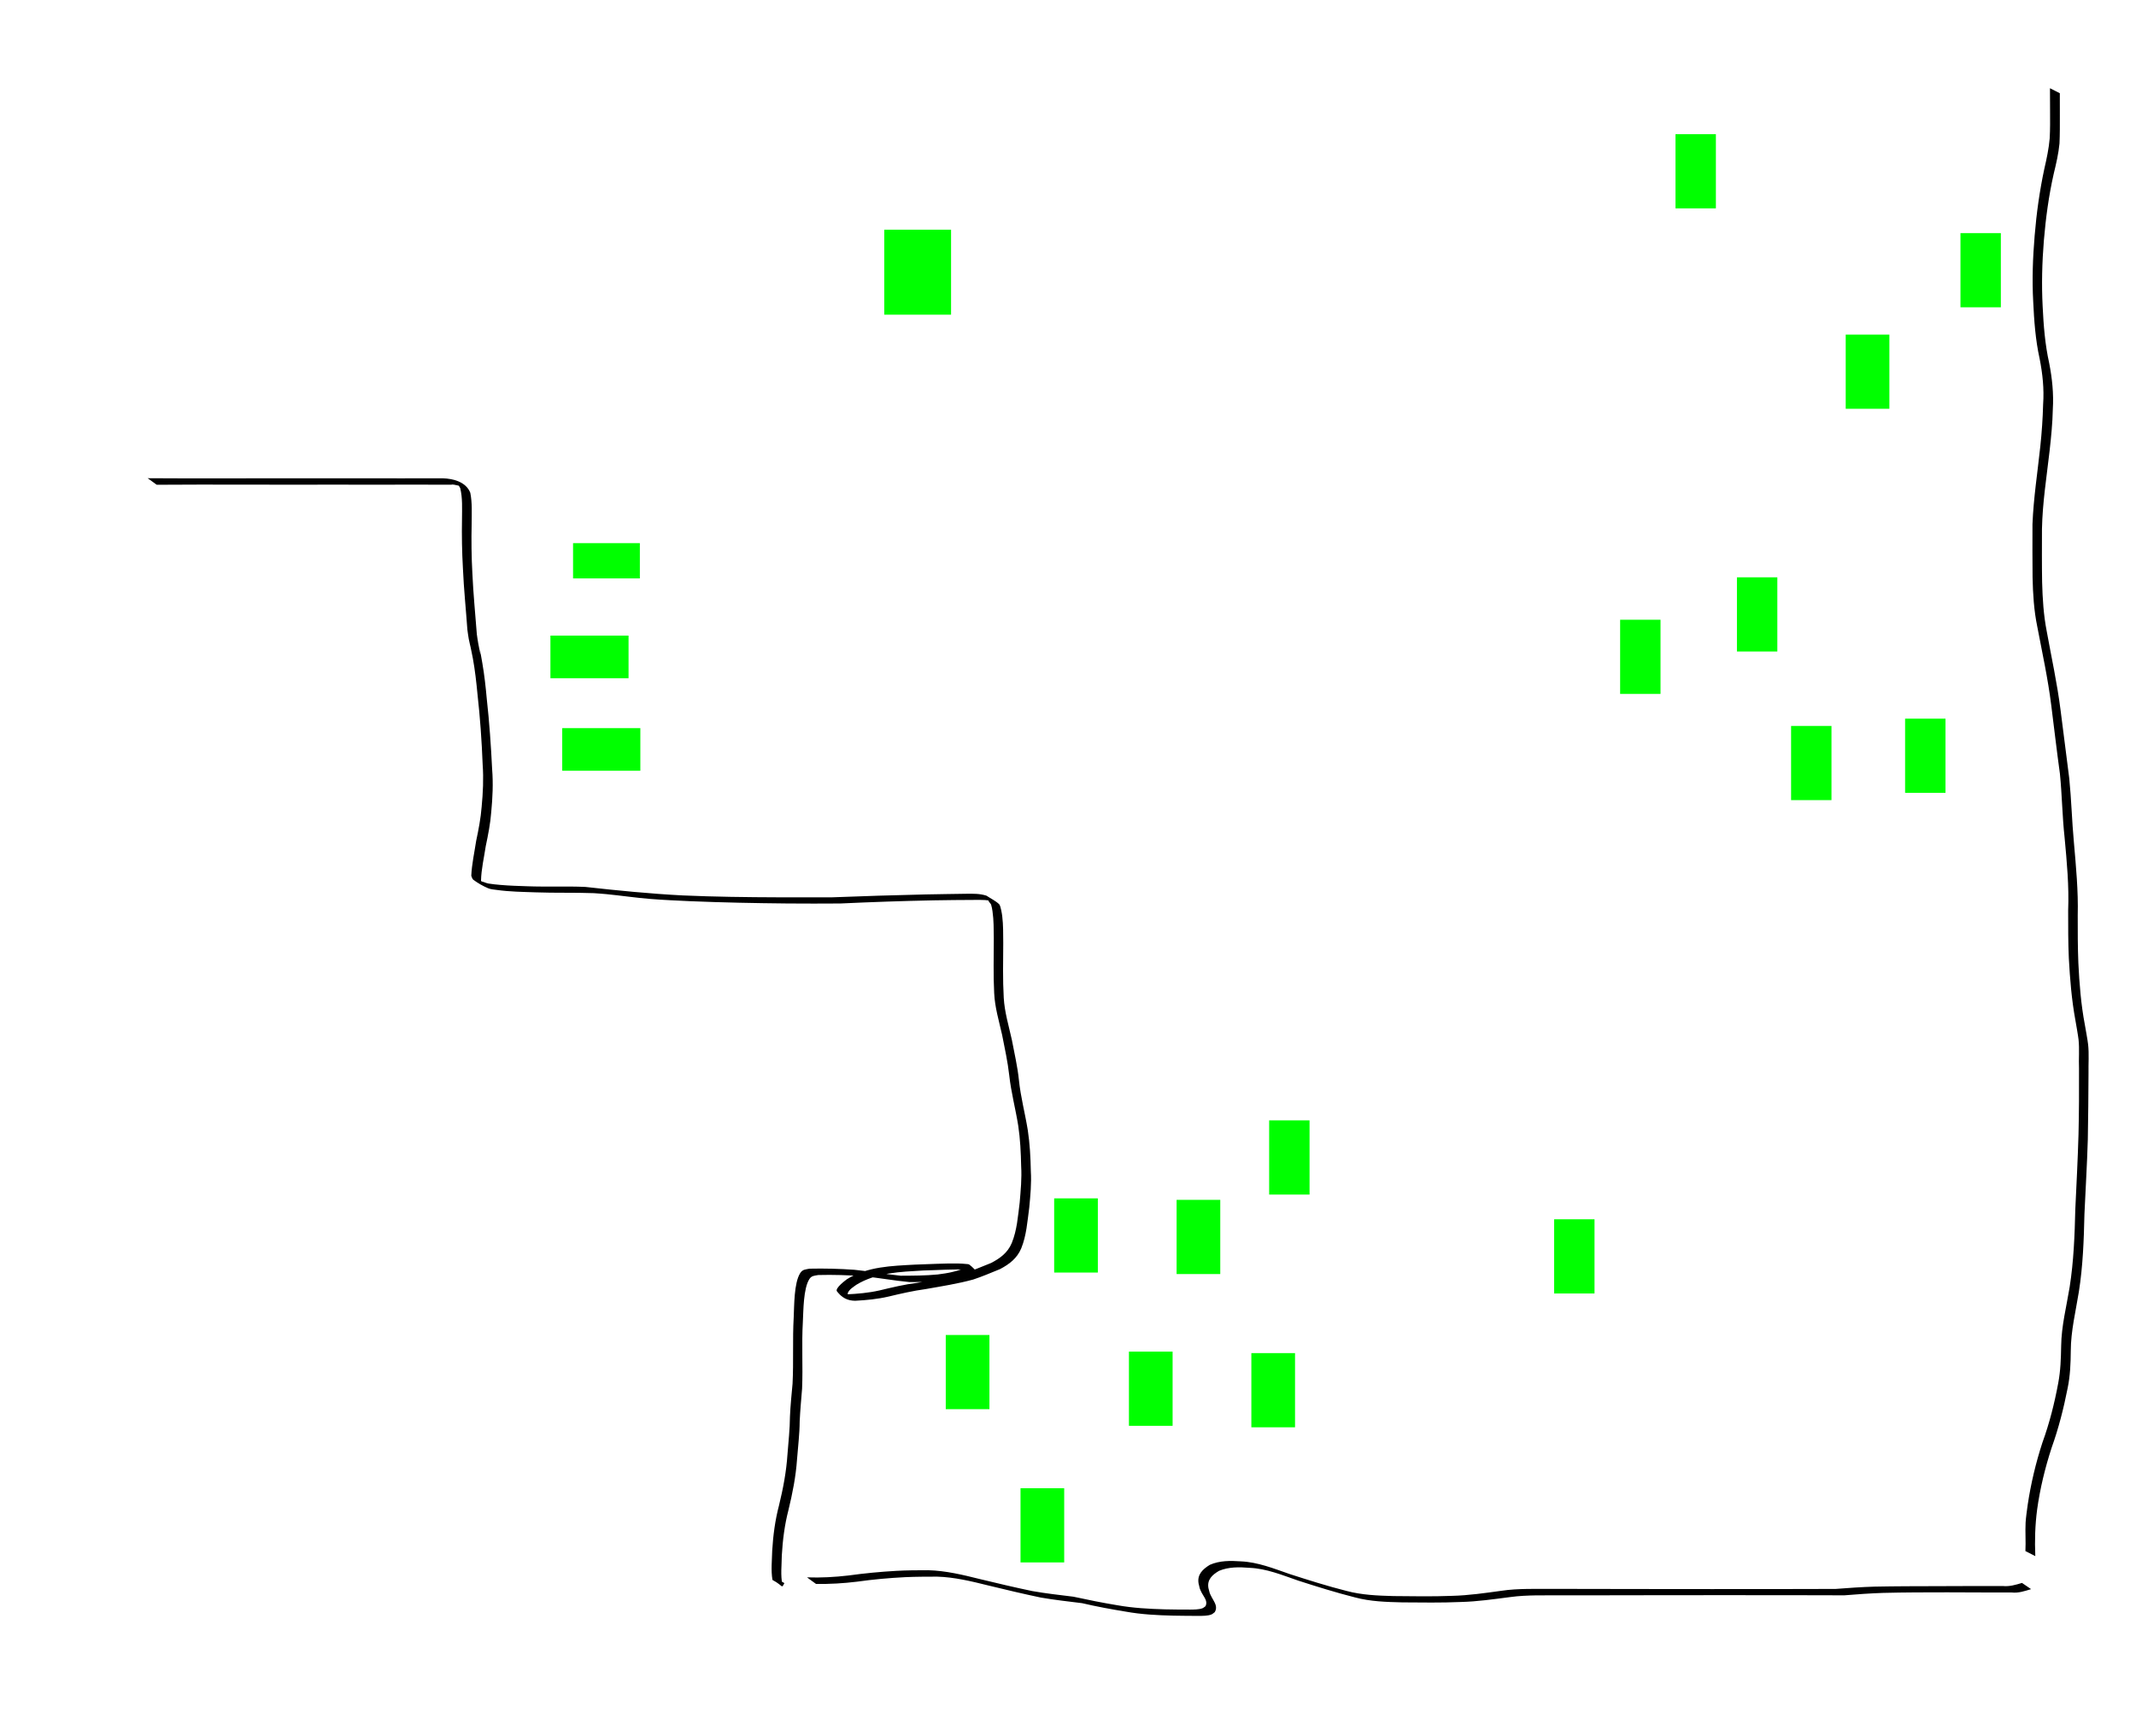
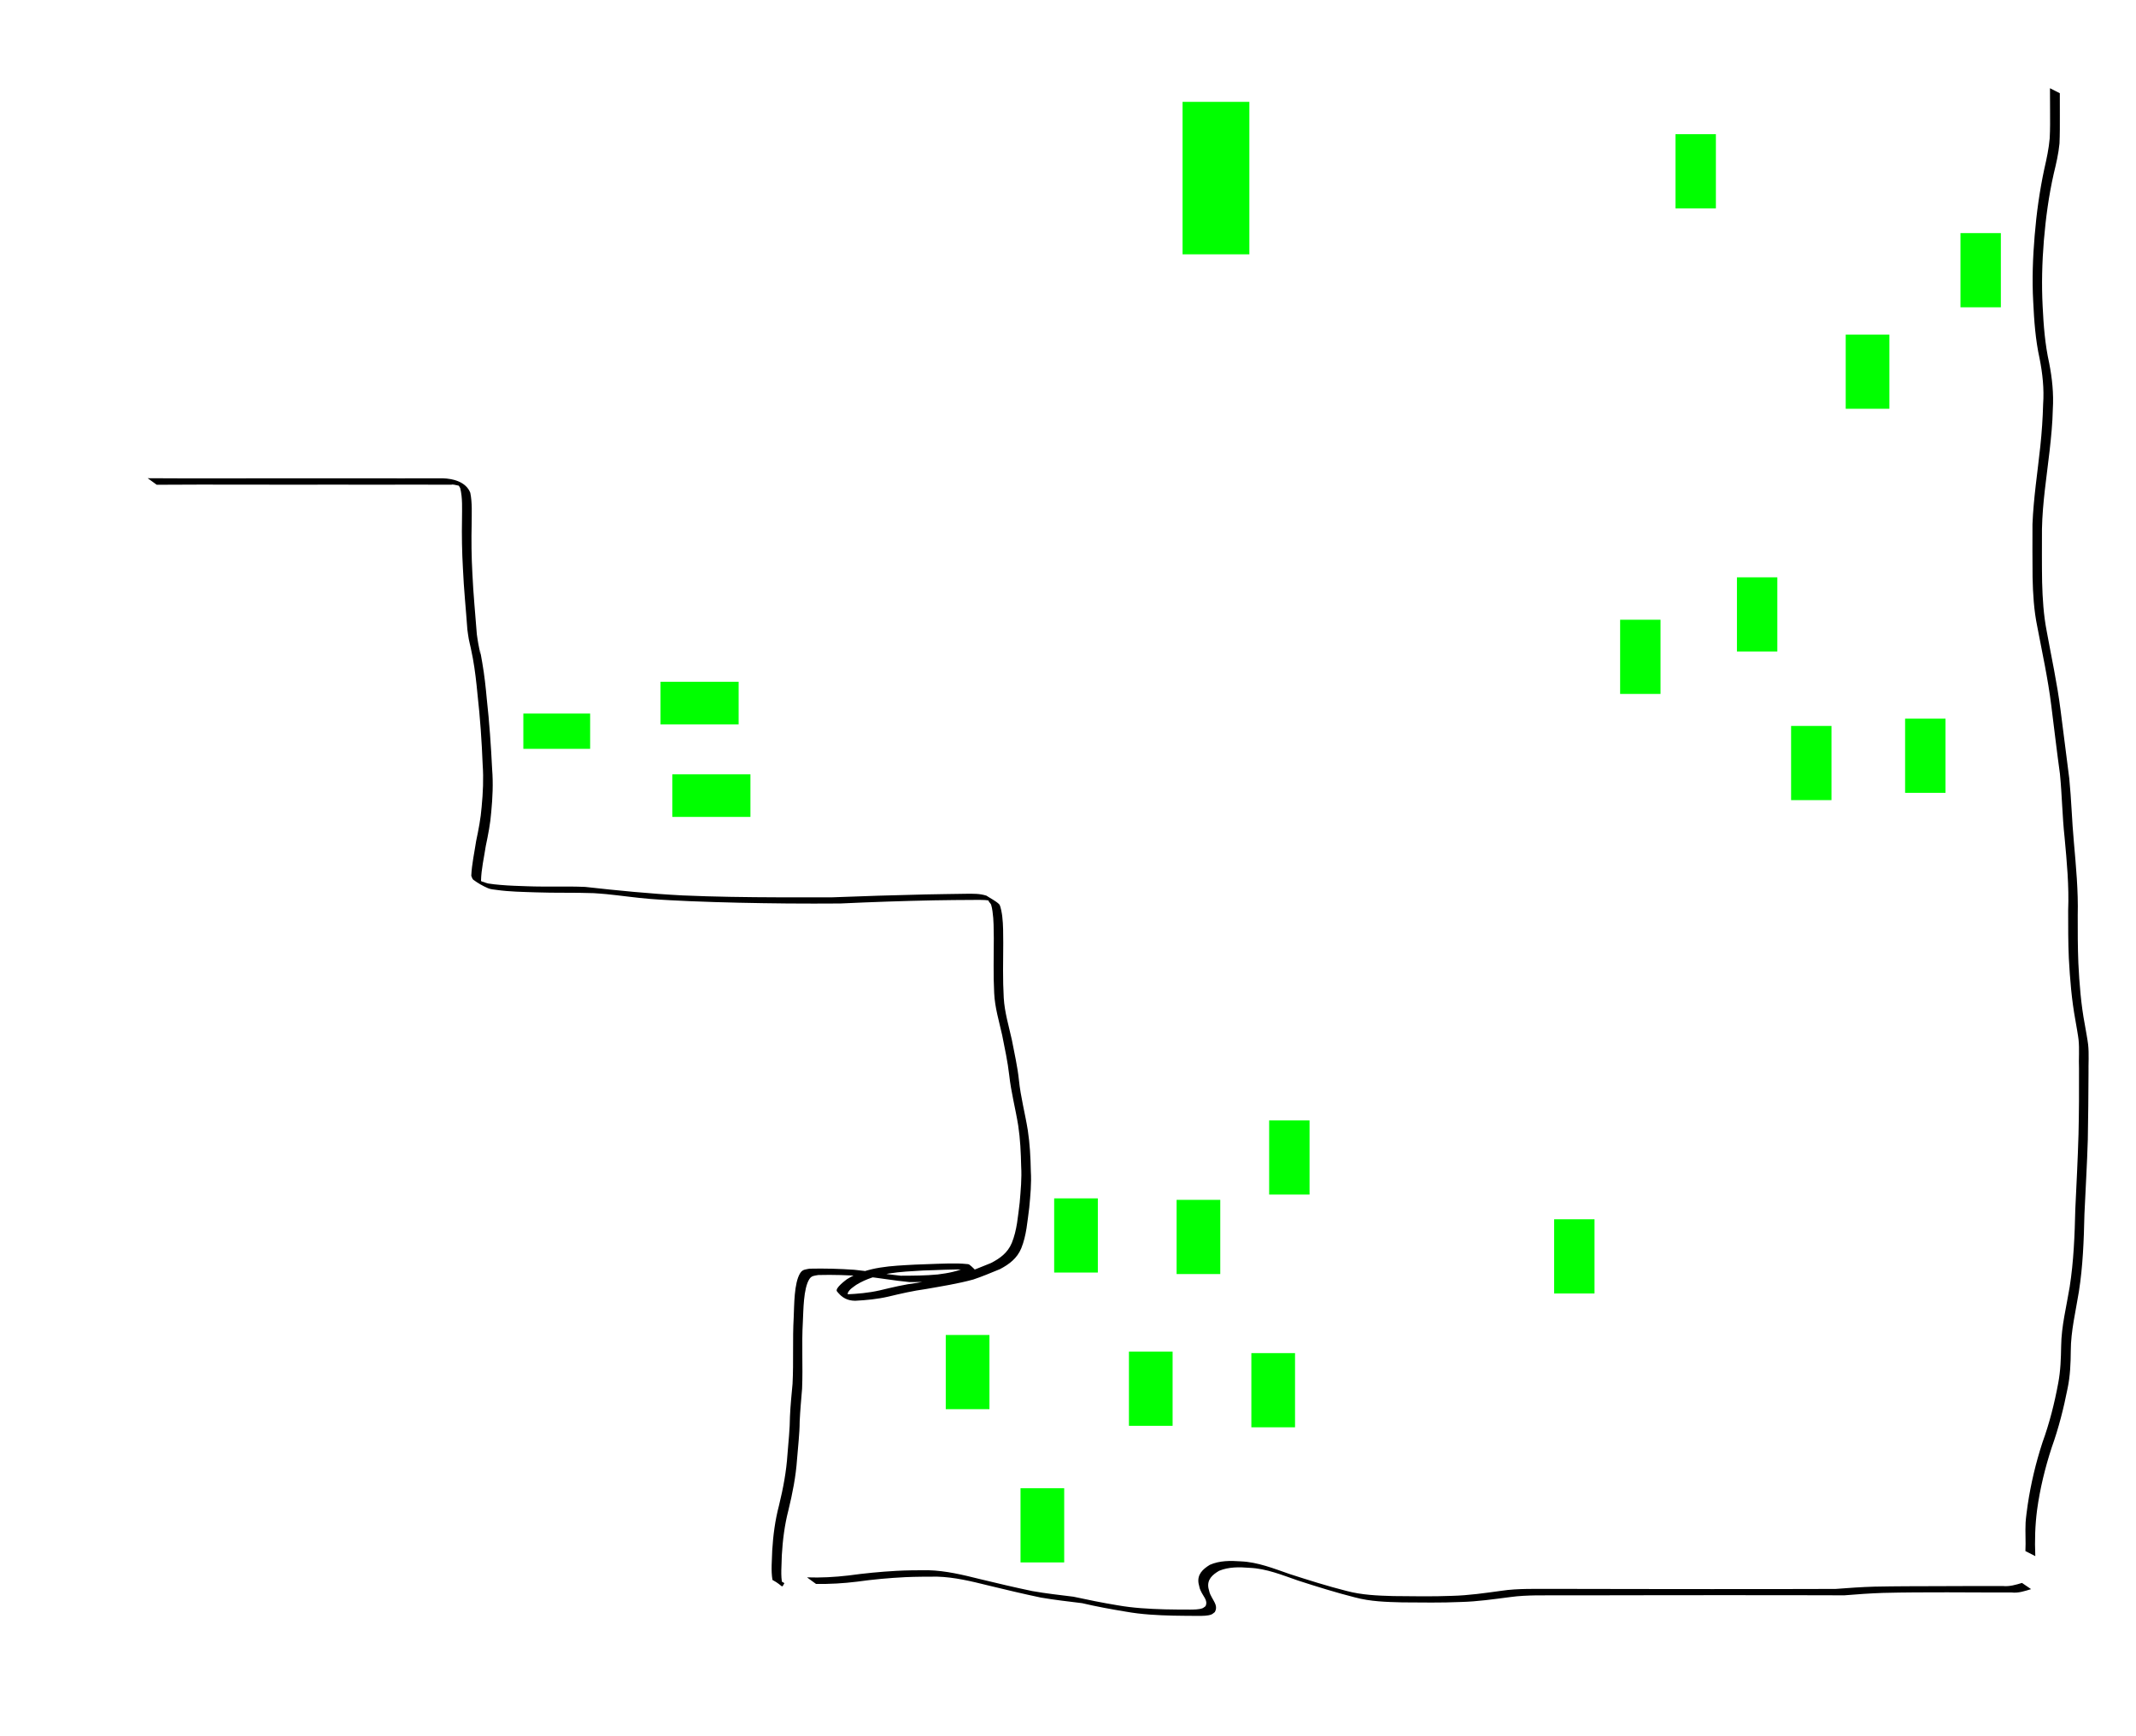
<svg xmlns="http://www.w3.org/2000/svg" width="2857" height="2322" viewBox="0 0 798.15 648.689" version="1.1" id="svg1">
  <defs id="defs1" />
  <path style="fill:#000000;stroke-width:0.279" id="path8" d="m 58.564,181.154 c 5.365,-0.047 10.731,-0.053 16.096,-0.064 7.002,-0.016 14.004,0.009 21.006,0.02 4.161,0.015 8.322,0.027 12.484,0.015 5.83,-0.035 11.659,-0.013 17.489,-0.015 4.752,0.001 9.505,0.009 14.257,0.019 4.289,0.013 8.578,-0.008 12.867,-0.021 5.318,-0.019 10.637,0.011 15.955,0.018 0.517,-0.361 4.966,1.025 4.74,0.869 -4.564,-3.161 -2.186,-1.061 -1.489,0.411 0.917,3.714 0.674,7.654 0.666,11.458 -0.116,6.237 -0.01,12.459 0.352,18.685 0.324,7.589 1.117,15.143 1.652,22.718 0.171,1.158 0.301,2.323 0.513,3.474 0.206,1.114 0.493,2.212 0.74,3.318 0.266,1.318 0.556,2.632 0.797,3.955 0.814,4.458 1.305,8.924 1.736,13.432 0.982,8.729 1.586,17.489 1.93,26.264 0.374,5.304 0.123,10.571 -0.385,15.851 -0.334,4.279 -1.158,8.508 -2.047,12.703 -0.655,4.328 -1.625,8.634 -1.823,13.015 0.261,0.5 0.331,1.163 0.783,1.499 1.681,1.249 3.526,2.297 5.448,3.13 1.024,0.444 2.177,0.499 3.282,0.655 4.803,0.678 9.704,0.733 14.543,0.902 7.232,0.269 14.472,0.038 21.703,0.304 1.546,0.119 3.094,0.204 4.637,0.356 5.546,0.544 11.055,1.376 16.614,1.815 5.209,0.411 9.642,0.582 14.879,0.834 12.07,0.499 24.149,0.736 36.229,0.852 6.6,0.069 13.199,0.035 19.799,0.003 11.617,-0.538 23.237,-0.947 34.865,-1.176 5.08,-0.05 10.162,-0.181 15.242,-0.158 3.049,0.014 4.886,-0.183 7.693,0.921 -0.763,-0.301 -1.592,-1.335 -2.289,-0.902 -0.563,0.35 0.635,1.174 0.833,1.807 0.252,0.805 0.388,1.645 0.51,2.48 0.48,3.296 0.432,6.669 0.48,9.989 -0.007,6.838 -0.216,13.665 0.139,20.496 0.238,5.346 1.817,10.526 2.982,15.725 0.977,5 2.084,9.964 2.647,15.032 0.692,6.333 2.346,12.492 3.355,18.776 0.756,5.036 0.994,10.123 1.1,15.207 0.276,4.554 -0.176,9.064 -0.556,13.592 -0.662,5.118 -0.984,10.272 -2.951,15.084 -1.539,3.668 -4.397,5.764 -7.819,7.507 -3.32,1.283 -6.562,2.732 -9.938,3.865 -5.797,1.652 -11.768,2.484 -17.689,3.536 -4.738,0.587 -9.333,1.71 -13.967,2.813 -4.084,0.926 -8.252,1.29 -12.425,1.471 1.169,1.232 -3.594,-0.938 -2.719,-0.623 1.022,0.368 1.941,1.212 3.027,1.207 0.42,-0.003 0.109,-0.85 0.304,-1.222 0.733,-1.399 1.863,-1.972 3.109,-2.915 7.52,-4.606 16.451,-4.851 25,-5.361 5.466,-0.12 10.948,-0.546 16.419,-0.325 0.974,0.039 1.948,0.124 2.91,0.277 0.424,0.067 1.603,0.59 1.23,0.379 -1.238,-0.699 -2.561,-1.236 -3.842,-1.854 -3.49,1.836 -7.393,2.517 -11.262,3.004 -4.598,0.451 -9.224,0.449 -13.84,0.471 -5.807,-0.577 -11.54,-1.661 -17.35,-2.22 -5.562,-0.391 -11.151,-0.539 -16.726,-0.412 -1.446,0.304 -2.568,0.224 -3.473,1.644 -2.353,3.689 -2.221,12.207 -2.433,16.436 -0.476,8.302 -0.007,16.631 -0.435,24.931 -0.37,4.073 -0.793,8.139 -0.967,12.226 -0.029,4.719 -0.567,9.411 -0.925,14.113 -0.425,6.469 -1.617,12.762 -3.15,19.045 -1.465,5.547 -2.208,11.212 -2.555,16.926 -0.079,3.664 -0.52,7.36 0.094,10.995 4.253,2.278 3.218,3.414 4.456,1.187 0,0 -3.607,-2.076 -3.607,-2.076 v 0 c -0.949,1.665 -0.49,0.433 2.875,2.7 -0.767,-3.597 -0.262,-7.308 -0.236,-10.953 0.331,-5.697 1.032,-11.355 2.466,-16.892 1.531,-6.298 2.787,-12.594 3.23,-19.077 0.35,-4.699 0.958,-9.381 0.981,-14.097 0.19,-4.095 0.568,-8.174 0.901,-12.259 0.351,-8.326 -0.199,-16.677 0.288,-25.004 0.224,-4.055 0.157,-12.51 2.477,-16.024 0.831,-1.258 1.995,-1.194 3.29,-1.45 5.563,-0.144 11.138,0.025 16.686,0.444 5.814,0.575 11.558,1.648 17.375,2.188 4.635,-0.014 9.28,-0.004 13.895,-0.493 3.962,-0.523 7.978,-1.248 11.521,-3.195 -1.006,-0.938 -1.906,-2.004 -3.017,-2.815 -0.324,-0.237 -0.779,-0.208 -1.178,-0.25 -0.94,-0.101 -1.885,-0.159 -2.83,-0.179 -5.446,-0.112 -10.892,0.274 -16.332,0.415 -8.685,0.483 -17.716,0.694 -25.345,5.405 -0.37,0.276 -4.702,3.418 -3.79,4.59 1.945,2.497 4.002,3.476 6.799,3.507 4.178,-0.215 8.347,-0.613 12.432,-1.559 4.618,-1.109 9.219,-2.161 13.931,-2.809 5.943,-1.046 11.917,-1.974 17.747,-3.567 3.406,-1.119 6.691,-2.548 10.013,-3.892 3.472,-1.829 6.377,-4.026 7.938,-7.773 1.967,-4.861 2.278,-10.045 2.984,-15.203 0.426,-4.538 0.871,-9.055 0.591,-13.624 -0.096,-5.112 -0.364,-10.221 -1.129,-15.284 -1.004,-6.269 -2.673,-12.411 -3.317,-18.733 -0.523,-5.092 -1.694,-10.06 -2.648,-15.083 -1.145,-5.189 -2.727,-10.348 -3.026,-15.673 -0.394,-6.832 -0.223,-13.661 -0.188,-20.502 -0.028,-3.331 0.026,-6.702 -0.379,-10.017 -0.07,-0.569 -0.533,-3.892 -1.178,-4.497 -1.384,-1.297 -3.151,-2.111 -4.727,-3.166 -2.563,-0.819 -4.945,-0.724 -7.642,-0.706 -5.043,0.032 -10.085,0.188 -15.127,0.247 -11.666,0.253 -23.326,0.636 -34.986,1.079 -6.597,-0.019 -13.194,-0.012 -19.791,-1.9e-4 -12.007,-0.04 -24.015,-0.186 -36.011,-0.713 -12.173,-0.627 -24.264,-1.83 -36.373,-3.178 -7.203,-0.314 -14.415,0.034 -21.622,-0.242 -3.564,-0.13 -6.526,-0.191 -10.082,-0.507 -1.509,-0.134 -3.021,-0.273 -4.516,-0.525 -1.11,-0.187 -2.171,-0.963 -3.282,-0.788 -0.6,0.095 0.904,1.288 1.472,1.074 0.49,-0.185 -0.597,-0.861 -0.896,-1.291 0.099,-4.371 1.125,-8.651 1.772,-12.962 0.885,-4.212 1.728,-8.454 2.051,-12.752 0.502,-5.31 0.763,-10.607 0.336,-15.939 -0.434,-8.791 -1.027,-17.573 -2.005,-26.323 -0.405,-4.513 -0.893,-8.977 -1.67,-13.443 -2.162,-12.436 0.562,3.574 -1.51,-7.241 -0.219,-1.143 -0.355,-2.3 -0.533,-3.45 -0.577,-7.572 -1.324,-15.13 -1.666,-22.718 -0.345,-6.206 -0.413,-12.403 -0.271,-18.618 0.007,-3.843 0.254,-7.791 -0.511,-11.569 -1.601,-4.064 -6.327,-5.28 -10.31,-5.403 -5.302,0.007 -10.603,0.037 -15.905,0.018 -4.309,-0.013 -8.617,-0.034 -12.926,-0.021 -4.735,0.01 -9.469,0.018 -14.204,0.019 -5.843,-10e-4 -11.686,0.02 -17.529,-0.015 -4.147,-0.012 -8.294,-5.6e-4 -12.442,0.015 -6.984,0.011 -13.968,0.036 -20.952,0.02 -5.424,-0.011 -10.849,-0.017 -16.273,-0.064 z" />
  <path style="fill:#000000;stroke-width:0.279" id="path9" d="m 304.904,591.898 c 5.148,0.106 10.269,-0.213 15.378,-0.835 5.966,-0.844 11.963,-1.386 17.979,-1.685 3.967,-0.178 7.939,-0.183 11.909,-0.192 6.478,0.184 12.749,1.72 19.004,3.268 6.572,1.606 13.15,3.162 19.771,4.553 5.101,0.877 10.251,1.453 15.388,2.091 5.416,1.275 10.876,2.267 16.368,3.17 5.867,1.056 11.816,1.353 17.763,1.493 3.185,0.009 6.373,0.137 9.558,0.093 1.344,-0.018 3.305,0.011 4.633,-0.528 0.487,-0.197 0.861,-0.601 1.292,-0.902 1.168,-2.078 -0.166,-3.655 -1.128,-5.482 -0.946,-1.796 -0.77,-1.555 -1.265,-3.456 -0.583,-3.185 1.439,-4.982 3.97,-6.476 3.617,-1.503 7.557,-1.436 11.387,-1.119 6.317,0.266 12.252,2.726 18.161,4.769 7.026,2.259 14.062,4.468 21.218,6.276 5.758,1.553 11.723,1.72 17.645,1.866 7.298,0.046 14.601,0.179 21.893,-0.144 6.188,-0.15 12.304,-1.045 18.431,-1.833 3.264,-0.461 6.555,-0.585 9.846,-0.644 3.588,-0.033 7.176,-0.028 10.764,-0.018 3.764,0.007 7.527,0.011 11.291,0 6.189,-0.014 12.378,-0.025 18.567,-0.031 9.355,-0.022 18.709,-0.032 28.064,-0.026 9.436,-0.013 18.871,0.005 28.307,0.017 6.028,0.009 12.056,0.023 18.084,0.041 4.807,-0.407 9.614,-0.732 14.435,-0.904 7.984,-0.206 15.971,-0.21 23.956,-0.215 5.102,0.004 10.204,0.03 15.306,0.054 2.926,0.008 5.852,0.006 8.778,0.006 2.559,0.298 4.883,-0.522 7.29,-1.252 0,0 -3.396,-2.318 -3.396,-2.318 v 0 c -2.381,0.721 -4.7,1.421 -7.224,1.15 -2.923,-9e-5 -5.847,-0.004 -8.77,0 -5.054,0.016 -10.108,0.036 -15.161,0.052 -8.007,0.02 -16.015,0.017 -24.02,0.184 -4.836,0.144 -9.656,0.482 -14.479,0.856 -5.991,0.018 -11.981,0.032 -17.972,0.041 -9.42,0.012 -18.841,0.03 -28.261,0.017 -9.379,0.006 -18.757,-0.004 -28.136,-0.026 -6.218,-0.006 -12.436,-0.017 -18.654,-0.033 -3.771,-0.013 -7.542,-0.013 -11.313,-0.018 -3.592,0 -7.185,-0.025 -10.777,0.019 -3.292,0.057 -6.582,0.204 -9.841,0.705 -6.08,0.836 -12.156,1.72 -18.303,1.879 -7.306,0.286 -14.62,0.16 -21.93,0.084 -5.902,-0.159 -11.837,-0.39 -17.575,-1.924 -7.148,-1.801 -14.167,-4.032 -21.182,-6.29 -5.96,-2.061 -11.946,-4.491 -18.318,-4.759 -3.896,-0.28 -7.925,-0.309 -11.569,1.302 -2.639,1.627 -4.77,3.587 -4.201,6.944 0.435,1.845 0.317,1.842 1.212,3.565 0.832,1.602 2.302,3.037 1.403,4.927 -0.391,0.263 -0.732,0.62 -1.172,0.789 -1.303,0.502 -3.215,0.478 -4.523,0.499 -3.18,0.051 -6.362,-0.067 -9.542,-0.092 -5.932,-0.174 -11.867,-0.487 -17.722,-1.531 -5.513,-0.913 -10.977,-2.004 -16.431,-3.196 -5.123,-0.632 -10.261,-1.2 -15.344,-2.1 -6.593,-1.377 -13.144,-2.917 -19.688,-4.508 -6.313,-1.562 -12.648,-3.115 -19.186,-3.283 -3.964,0 -7.93,0.015 -11.89,0.232 -6.006,0.338 -11.991,0.912 -17.951,1.737 -5.147,0.595 -10.31,0.886 -15.494,0.693 z" />
  <path style="fill:#000000;stroke-width:0.279" id="path10" d="m 760.524,581.519 c -0.254,-5.807 -0.079,-11.549 0.67,-17.31 1.081,-7.909 2.976,-15.663 5.445,-23.244 2.601,-7.245 4.489,-14.726 5.977,-22.272 0.943,-4.556 1.124,-9.2 1.163,-13.836 0.018,-7.457 1.842,-14.784 3.021,-22.122 1.519,-9.622 1.869,-19.352 2.085,-29.072 0.414,-9.306 0.991,-18.601 1.262,-27.913 0.176,-8.217 0.193,-16.437 0.257,-24.656 -0.069,-3.594 0.241,-7.217 -0.15,-10.802 -0.169,-1.549 -0.969,-5.937 -1.225,-7.393 -1.439,-7.582 -2.036,-15.284 -2.417,-22.981 -0.242,-5.949 -0.246,-11.904 -0.236,-17.856 0.231,-9.155 -0.648,-18.269 -1.438,-27.376 -0.739,-7.922 -0.928,-15.873 -1.725,-23.789 -1.147,-8.546 -2.115,-17.117 -3.269,-25.662 -1.25,-9.878 -3.392,-19.615 -5.166,-29.406 -1.174,-6.021 -1.542,-12.132 -1.707,-18.249 -0.116,-6.634 -0.068,-13.269 -0.057,-19.903 0.192,-9.766 1.736,-19.438 2.841,-29.128 0.587,-5.193 1.098,-10.393 1.213,-15.619 0.349,-5.817 -0.238,-11.526 -1.353,-17.227 -1.557,-6.971 -2.107,-14.087 -2.445,-21.203 -0.431,-8.233 -0.211,-16.461 0.457,-24.672 0.708,-8.382 1.826,-16.715 3.685,-24.92 0.906,-3.728 1.782,-7.465 2.151,-11.289 0.161,-3.492 0.134,-6.99 0.134,-10.485 2.8e-4,-2.764 -0.011,-5.528 -0.012,-8.292 0,0 -3.68,-1.874 -3.68,-1.874 v 0 c 0.008,2.768 0.013,5.536 0.035,8.304 0.016,3.48 0.055,6.964 -0.138,10.44 -0.328,3.825 -1.133,7.577 -1.994,11.314 -1.769,8.248 -2.934,16.602 -3.627,25.011 -0.685,8.215 -0.998,16.448 -0.54,24.687 0.338,7.125 0.836,14.254 2.382,21.238 1.121,5.667 1.732,11.327 1.322,17.113 -0.134,5.235 -0.492,10.46 -1.043,15.668 -1.032,9.702 -2.543,19.369 -2.936,29.126 -0.017,6.635 -0.038,13.27 0.037,19.905 0.136,6.152 0.496,12.296 1.747,18.339 1.862,9.78 4.004,19.526 5.226,29.412 1.088,8.546 2.068,17.103 3.247,25.638 0.797,7.917 0.871,15.879 1.743,23.793 0.84,9.075 1.7,18.157 1.334,27.284 0.011,5.963 -0.018,11.929 0.253,17.888 0.423,7.714 1.04,15.438 2.437,23.044 0.229,1.328 1.041,5.886 1.192,7.323 0.376,3.582 0.018,7.2 0.173,10.79 0.034,8.226 0.011,16.453 -0.19,24.677 -0.267,9.323 -0.759,18.634 -1.195,27.95 -0.227,9.695 -0.606,19.405 -2.102,29.003 -1.203,7.334 -3.093,14.648 -3.184,22.103 -0.081,4.617 -0.221,9.245 -1.088,13.795 -1.397,7.555 -3.281,15.024 -5.906,22.253 -2.481,7.599 -4.327,15.38 -5.512,23.291 -0.227,1.699 -0.688,4.871 -0.778,6.601 -0.185,3.549 0.117,7.123 -0.073,10.674 z" />
  <rect style="fill:#00ff00;stroke-width:0.217;fill-opacity:1" id="rect1-7" width="15.093" height="27.724" x="474.24" y="418.682" />
  <rect style="fill:#00ff00;fill-opacity:1;stroke-width:0.226" id="rect1-3-3" width="16.32" height="27.724" x="421.843" y="505.095" />
  <rect style="fill:#00ff00;fill-opacity:1;stroke-width:0.226" id="rect1-3-33" width="16.32" height="27.724" x="393.907" y="447.824" />
  <rect style="fill:#00ff00;fill-opacity:1;stroke-width:0.226" id="rect1-3-3-3" width="16.32" height="27.724" x="381.335" y="556.148" />
  <rect style="fill:#00ff00;fill-opacity:1;stroke-width:0.226" id="rect1-3-33-0" width="16.32" height="27.724" x="353.398" y="498.878" />
  <rect style="fill:#00ff00;fill-opacity:1;stroke-width:0.226" id="rect1-3-3-7" width="16.32" height="27.724" x="467.59" y="505.652" />
  <rect style="fill:#00ff00;fill-opacity:1;stroke-width:0.226" id="rect1-3-33-8" width="16.32" height="27.724" x="439.653" y="448.382" />
-   <rect style="fill:#00ff00;fill-opacity:1;stroke-width:0.193" id="rect1-9-2-1" width="24.96" height="13.185" x="214.132" y="202.962" />
-   <rect style="fill:#00ff00;fill-opacity:1;stroke-width:0.299" id="rect1-9-2-1-4" width="24.96" height="31.762" x="330.421" y="85.833" />
+   <rect style="fill:#00ff00;fill-opacity:1;stroke-width:0.193" id="rect1-9-2-1" width="24.96" height="13.185" x="195.555" y="266.655" />
+   <rect style="fill:#00ff00;fill-opacity:1;stroke-width:0.4" id="rect1-9-2-1-4" width="24.96" height="56.974" x="441.884" y="38.063" />
  <rect style="fill:#00ff00;stroke-width:0.217;fill-opacity:1" id="rect1-7-2" width="15.093" height="27.724" x="580.724" y="455.644" />
  <rect style="fill:#00ff00;fill-opacity:1;stroke-width:0.217" id="rect1-7-7" width="15.093" height="27.724" x="605.387" y="231.595" />
  <rect style="fill:#00ff00;fill-opacity:1;stroke-width:0.217" id="rect1-7-2-3" width="15.093" height="27.724" x="711.871" y="268.557" />
  <rect style="fill:#00ff00;fill-opacity:1;stroke-width:0.217" id="rect1-7-215" width="15.093" height="27.724" x="649.037" y="215.741" />
  <rect style="fill:#00ff00;fill-opacity:1;stroke-width:0.217" id="rect1-7-2-24" width="15.093" height="27.724" x="669.27" y="271.28" />
  <rect style="fill:#00ff00;fill-opacity:1;stroke-width:0.217" id="rect1-7-21" width="15.093" height="27.724" x="626.076" y="50.147" />
  <rect style="fill:#00ff00;fill-opacity:1;stroke-width:0.226" id="rect1-3-33-0-2" width="16.32" height="27.724" x="689.679" y="125.035" />
  <rect style="fill:#00ff00;fill-opacity:1;stroke-width:0.217" id="rect1-7-2-2" width="15.093" height="27.724" x="732.561" y="87.109" />
-   <rect style="fill:#00ff00;fill-opacity:1;stroke-width:0.279" id="rect1" width="29.193" height="15.923" x="205.675" y="237.522" />
-   <rect style="fill:#00ff00;fill-opacity:1;stroke-width:0.279" id="rect1-4" width="29.193" height="15.923" x="210.084" y="272.103" />
+   <rect style="fill:#00ff00;fill-opacity:1;stroke-width:0.279" id="rect1" width="29.193" height="15.923" x="246.811" y="254.772" />
+   <rect style="fill:#00ff00;fill-opacity:1;stroke-width:0.279" id="rect1-4" width="29.193" height="15.923" x="251.219" y="289.353" />
</svg>
